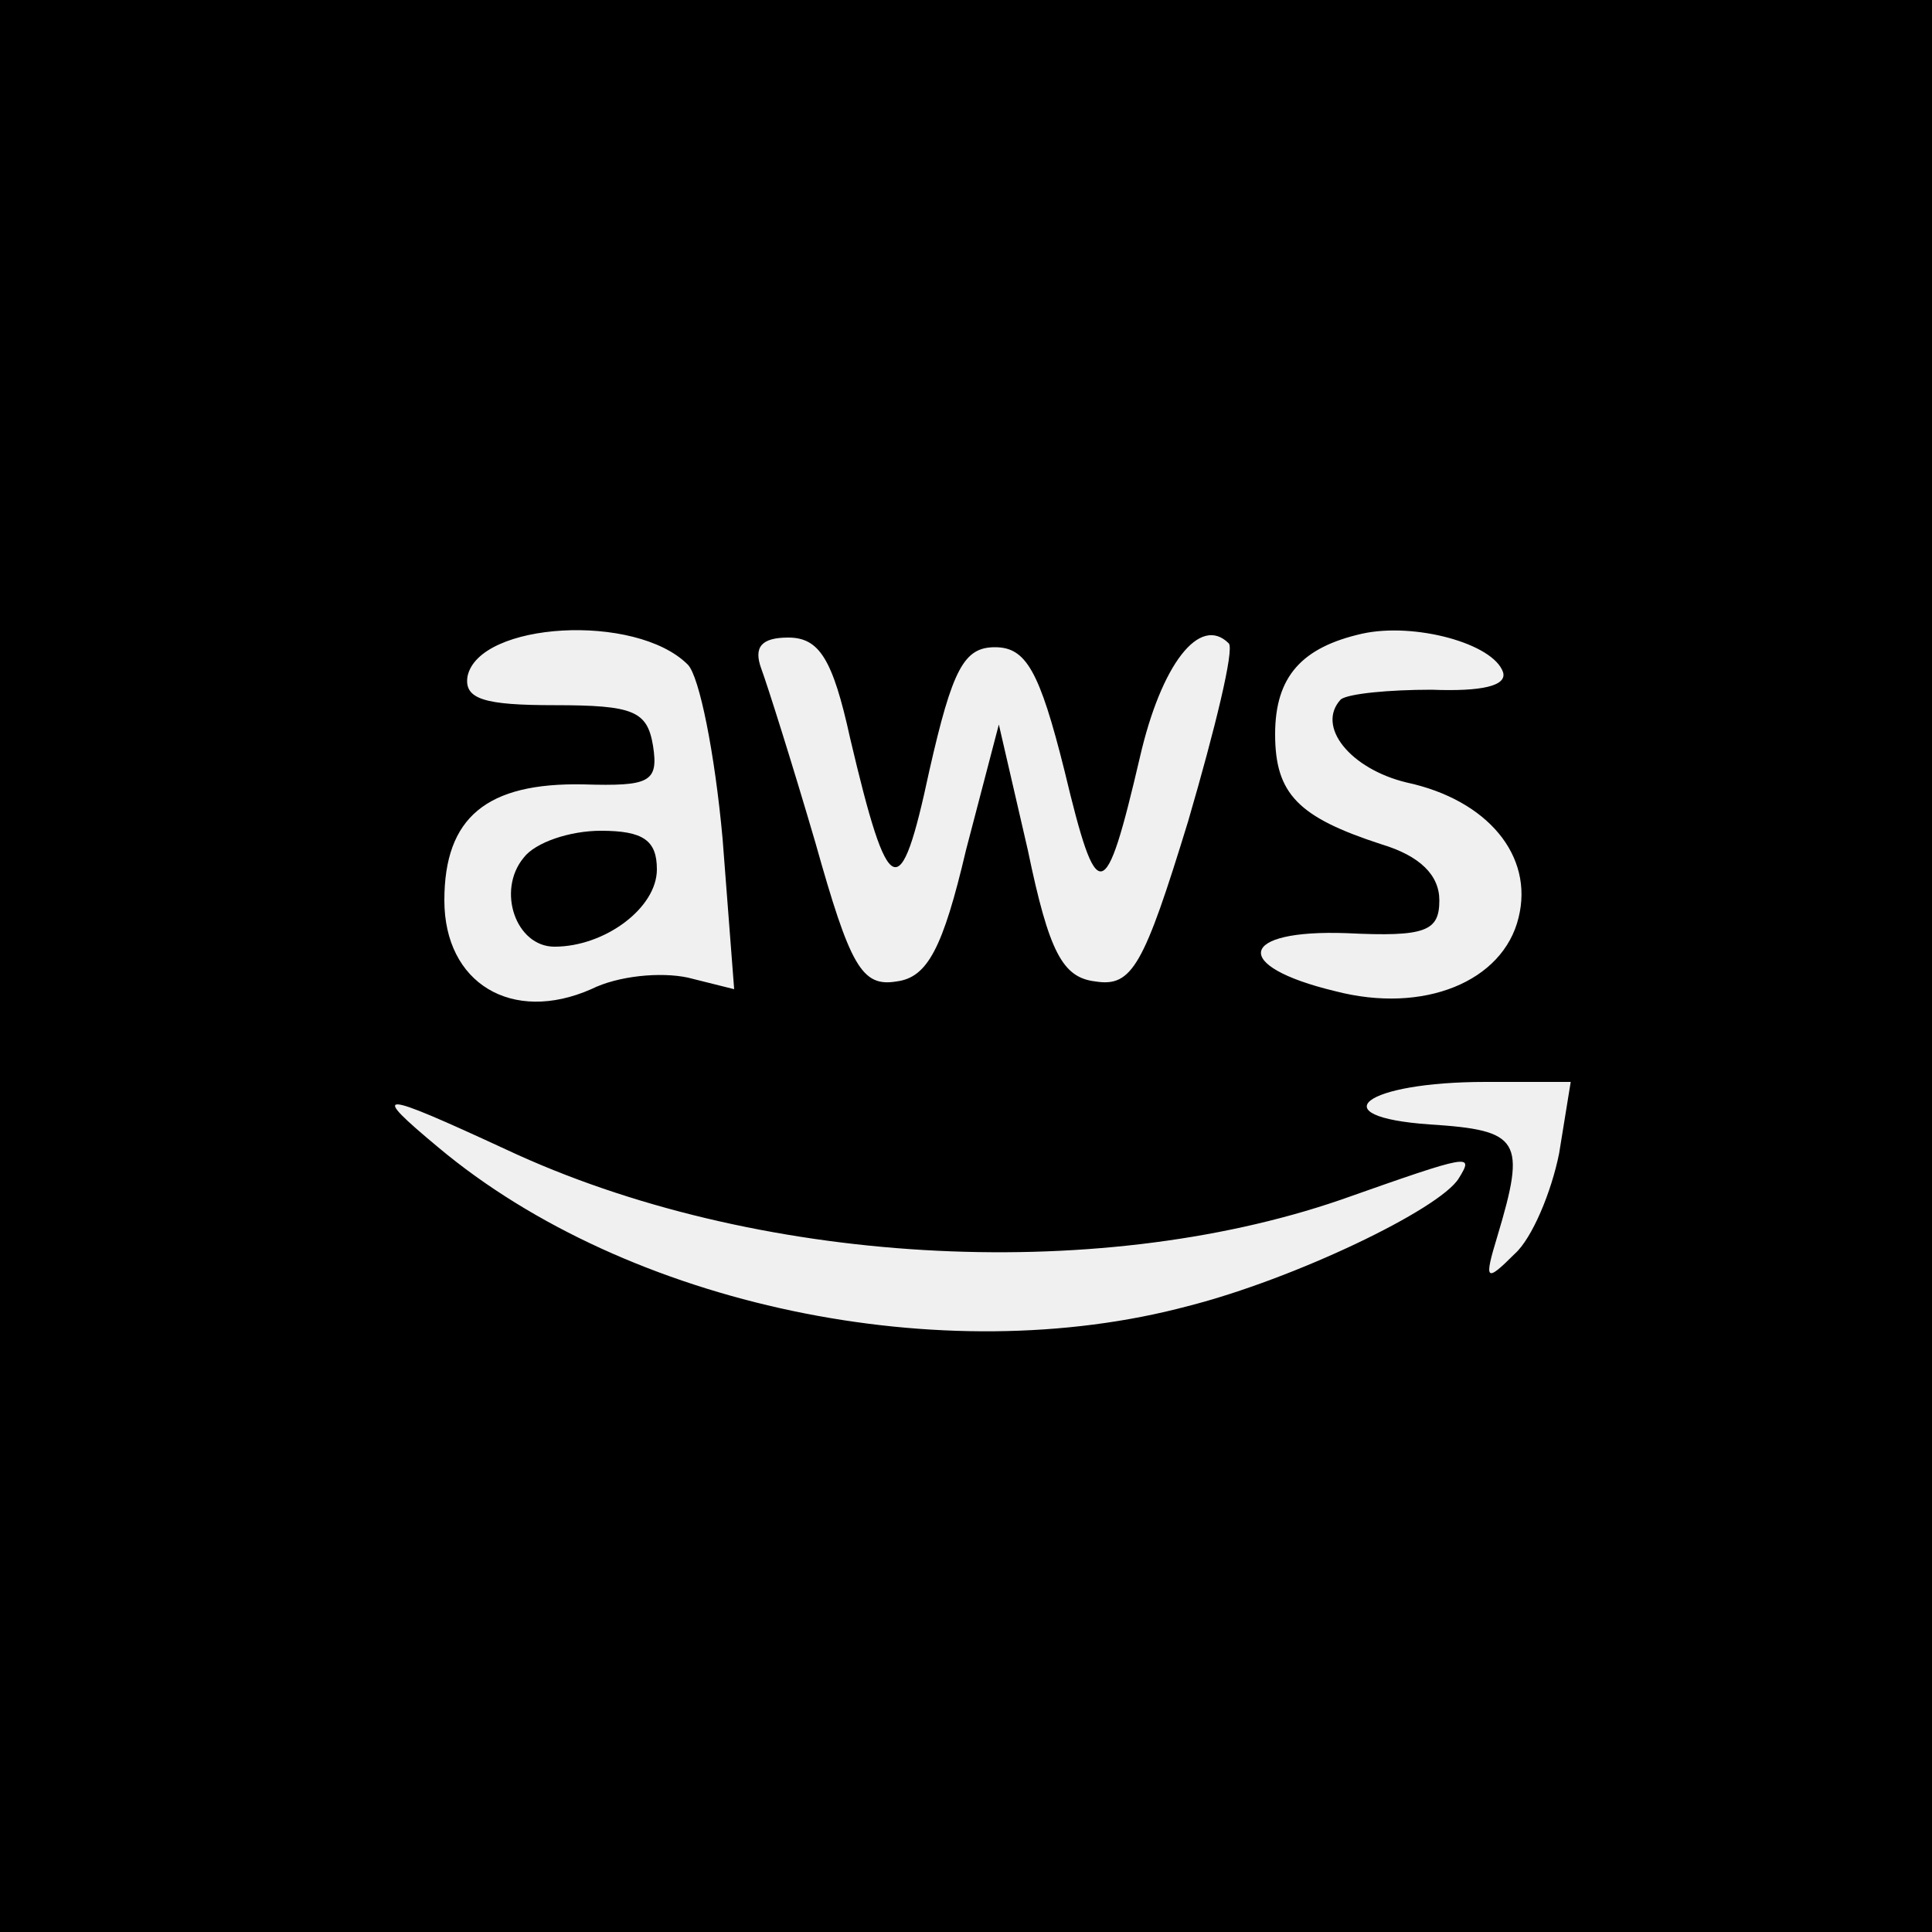
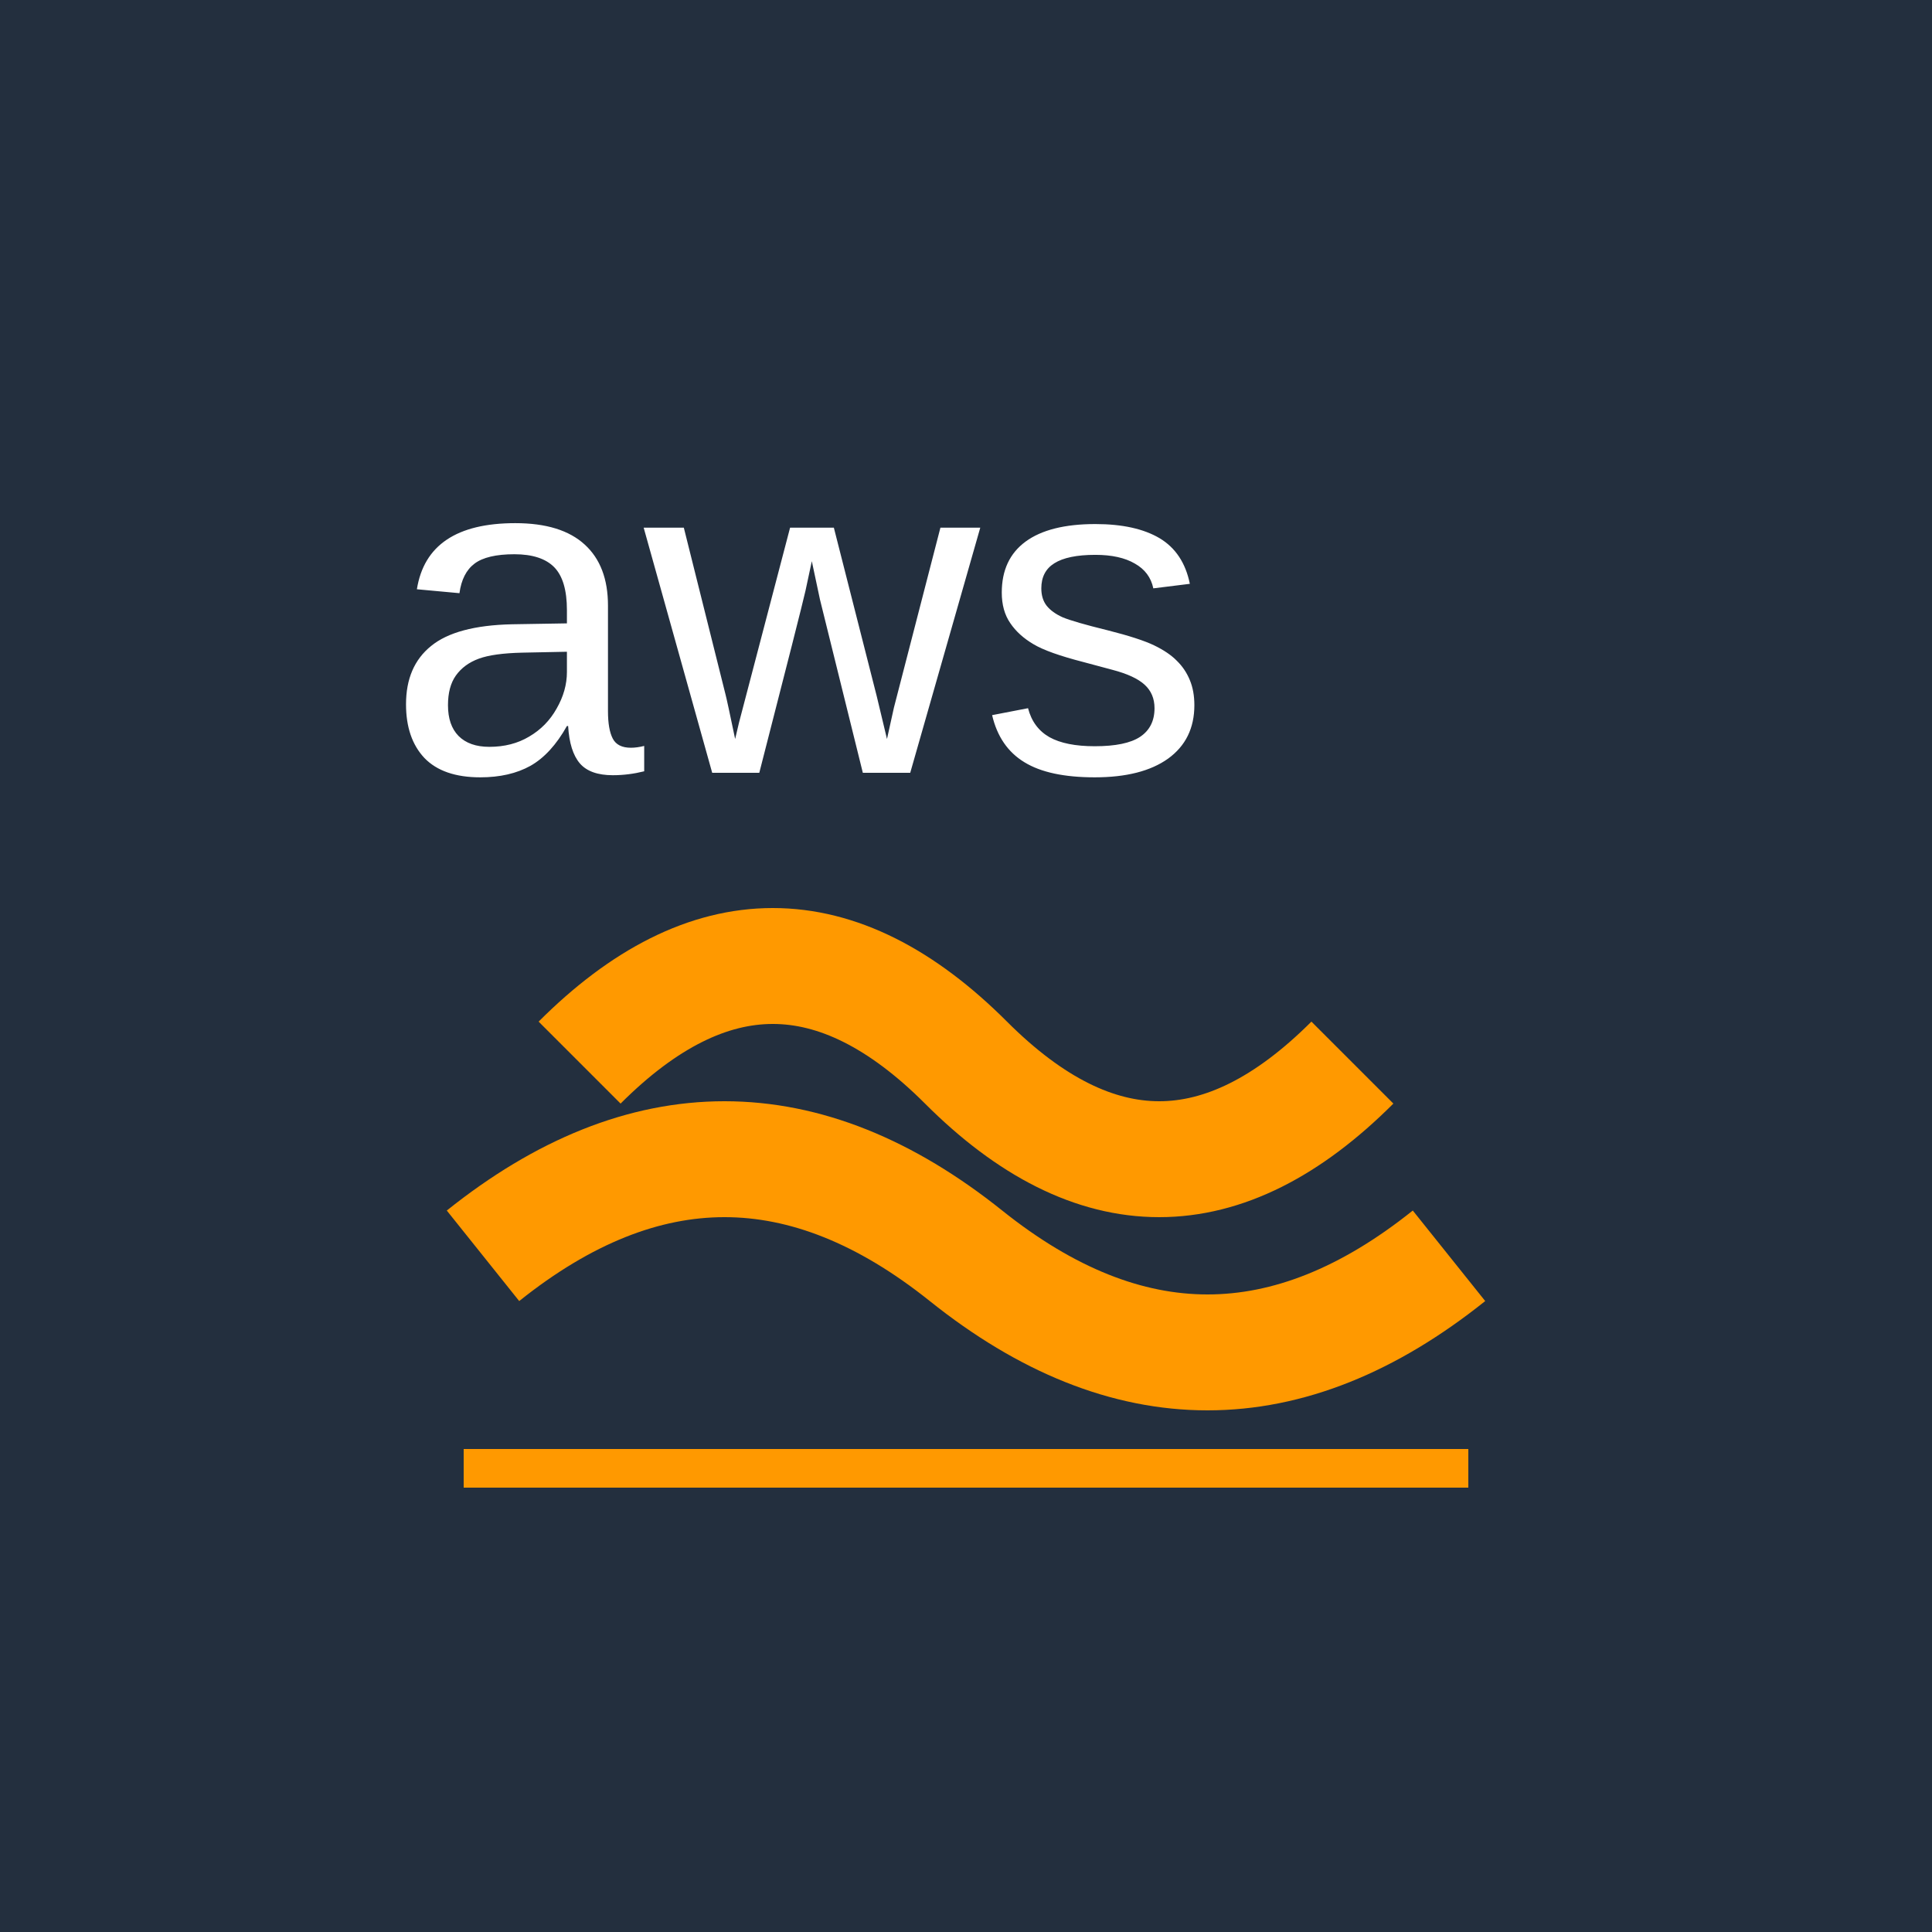
- <svg xmlns="http://www.w3.org/2000/svg" version="1.0" width="100pt" height="100pt" viewBox="0 0 100 100" preserveAspectRatio="xMidYMid meet">
-   <g transform="translate(0,100) scale(0.1,-0.1)" fill="#000000" stroke="none">
-     <path d="M0 500 l0 -500 500 0 500 0 0 500 0 500 -500 0 -500 0 0 -500z m356 156 c6 -6 14 -46 18 -90 l6 -78 -24 6 c-14 3 -36 1 -50 -6 -41 -18 -76 3 -76 46 0 43 22 61 72 60 34 -1 39 1 36 20 -3 18 -10 21 -51 21 -36 0 -47 3 -45 15 6 28 87 33 114 6z m422 -4 c2 -7 -11 -10 -37 -9 -22 0 -43 -2 -47 -5 -13 -14 5 -36 34 -43 42 -9 66 -38 58 -70 -8 -33 -49 -50 -95 -38 -54 13 -50 32 6 30 41 -2 48 1 48 17 0 13 -10 23 -30 29 -43 14 -55 26 -55 57 0 30 14 45 45 52 27 6 68 -5 73 -20z m-338 -34 c20 -85 26 -87 41 -17 12 53 18 64 34 64 16 0 23 -12 36 -64 17 -71 21 -70 39 7 11 48 31 74 46 59 3 -3 -7 -44 -21 -92 -23 -75 -29 -86 -48 -83 -17 2 -24 15 -35 68 l-15 65 -17 -65 c-12 -51 -20 -66 -36 -68 -18 -3 -24 8 -42 72 -12 41 -25 82 -28 90 -4 11 0 16 14 16 16 0 23 -11 32 -52z m367 -215 c-4 -20 -14 -44 -23 -52 -15 -15 -16 -14 -9 9 15 50 12 55 -35 58 -57 4 -34 22 29 22 l44 0 -6 -37z m-545 2 c128 -60 304 -70 432 -26 68 24 69 24 61 11 -10 -16 -85 -52 -140 -66 -127 -34 -290 0 -388 82 -36 30 -32 30 35 -1z" />
-     <path d="M271 556 c-14 -17 -4 -46 16 -46 26 0 53 20 53 40 0 15 -7 20 -29 20 -16 0 -34 -6 -40 -14z" />
-   </g>
+ <svg xmlns="http://www.w3.org/2000/svg" viewBox="0 0 100 100">
+   <rect width="100" height="100" fill="#232F3E" />
+   <path d="M30 55 Q40 45, 50 55 T70 55 M25 65 Q37.5 55, 50 65 T75 65" stroke="#FF9900" stroke-width="6" fill="none" />
+   <path d="M24 77 L76 77 L76 75 L24 75 Z" fill="#FF9900" />
+   <text x="20" y="40" font-family="Arial, sans-serif" font-size="24" fill="white">aws</text>
</svg>
